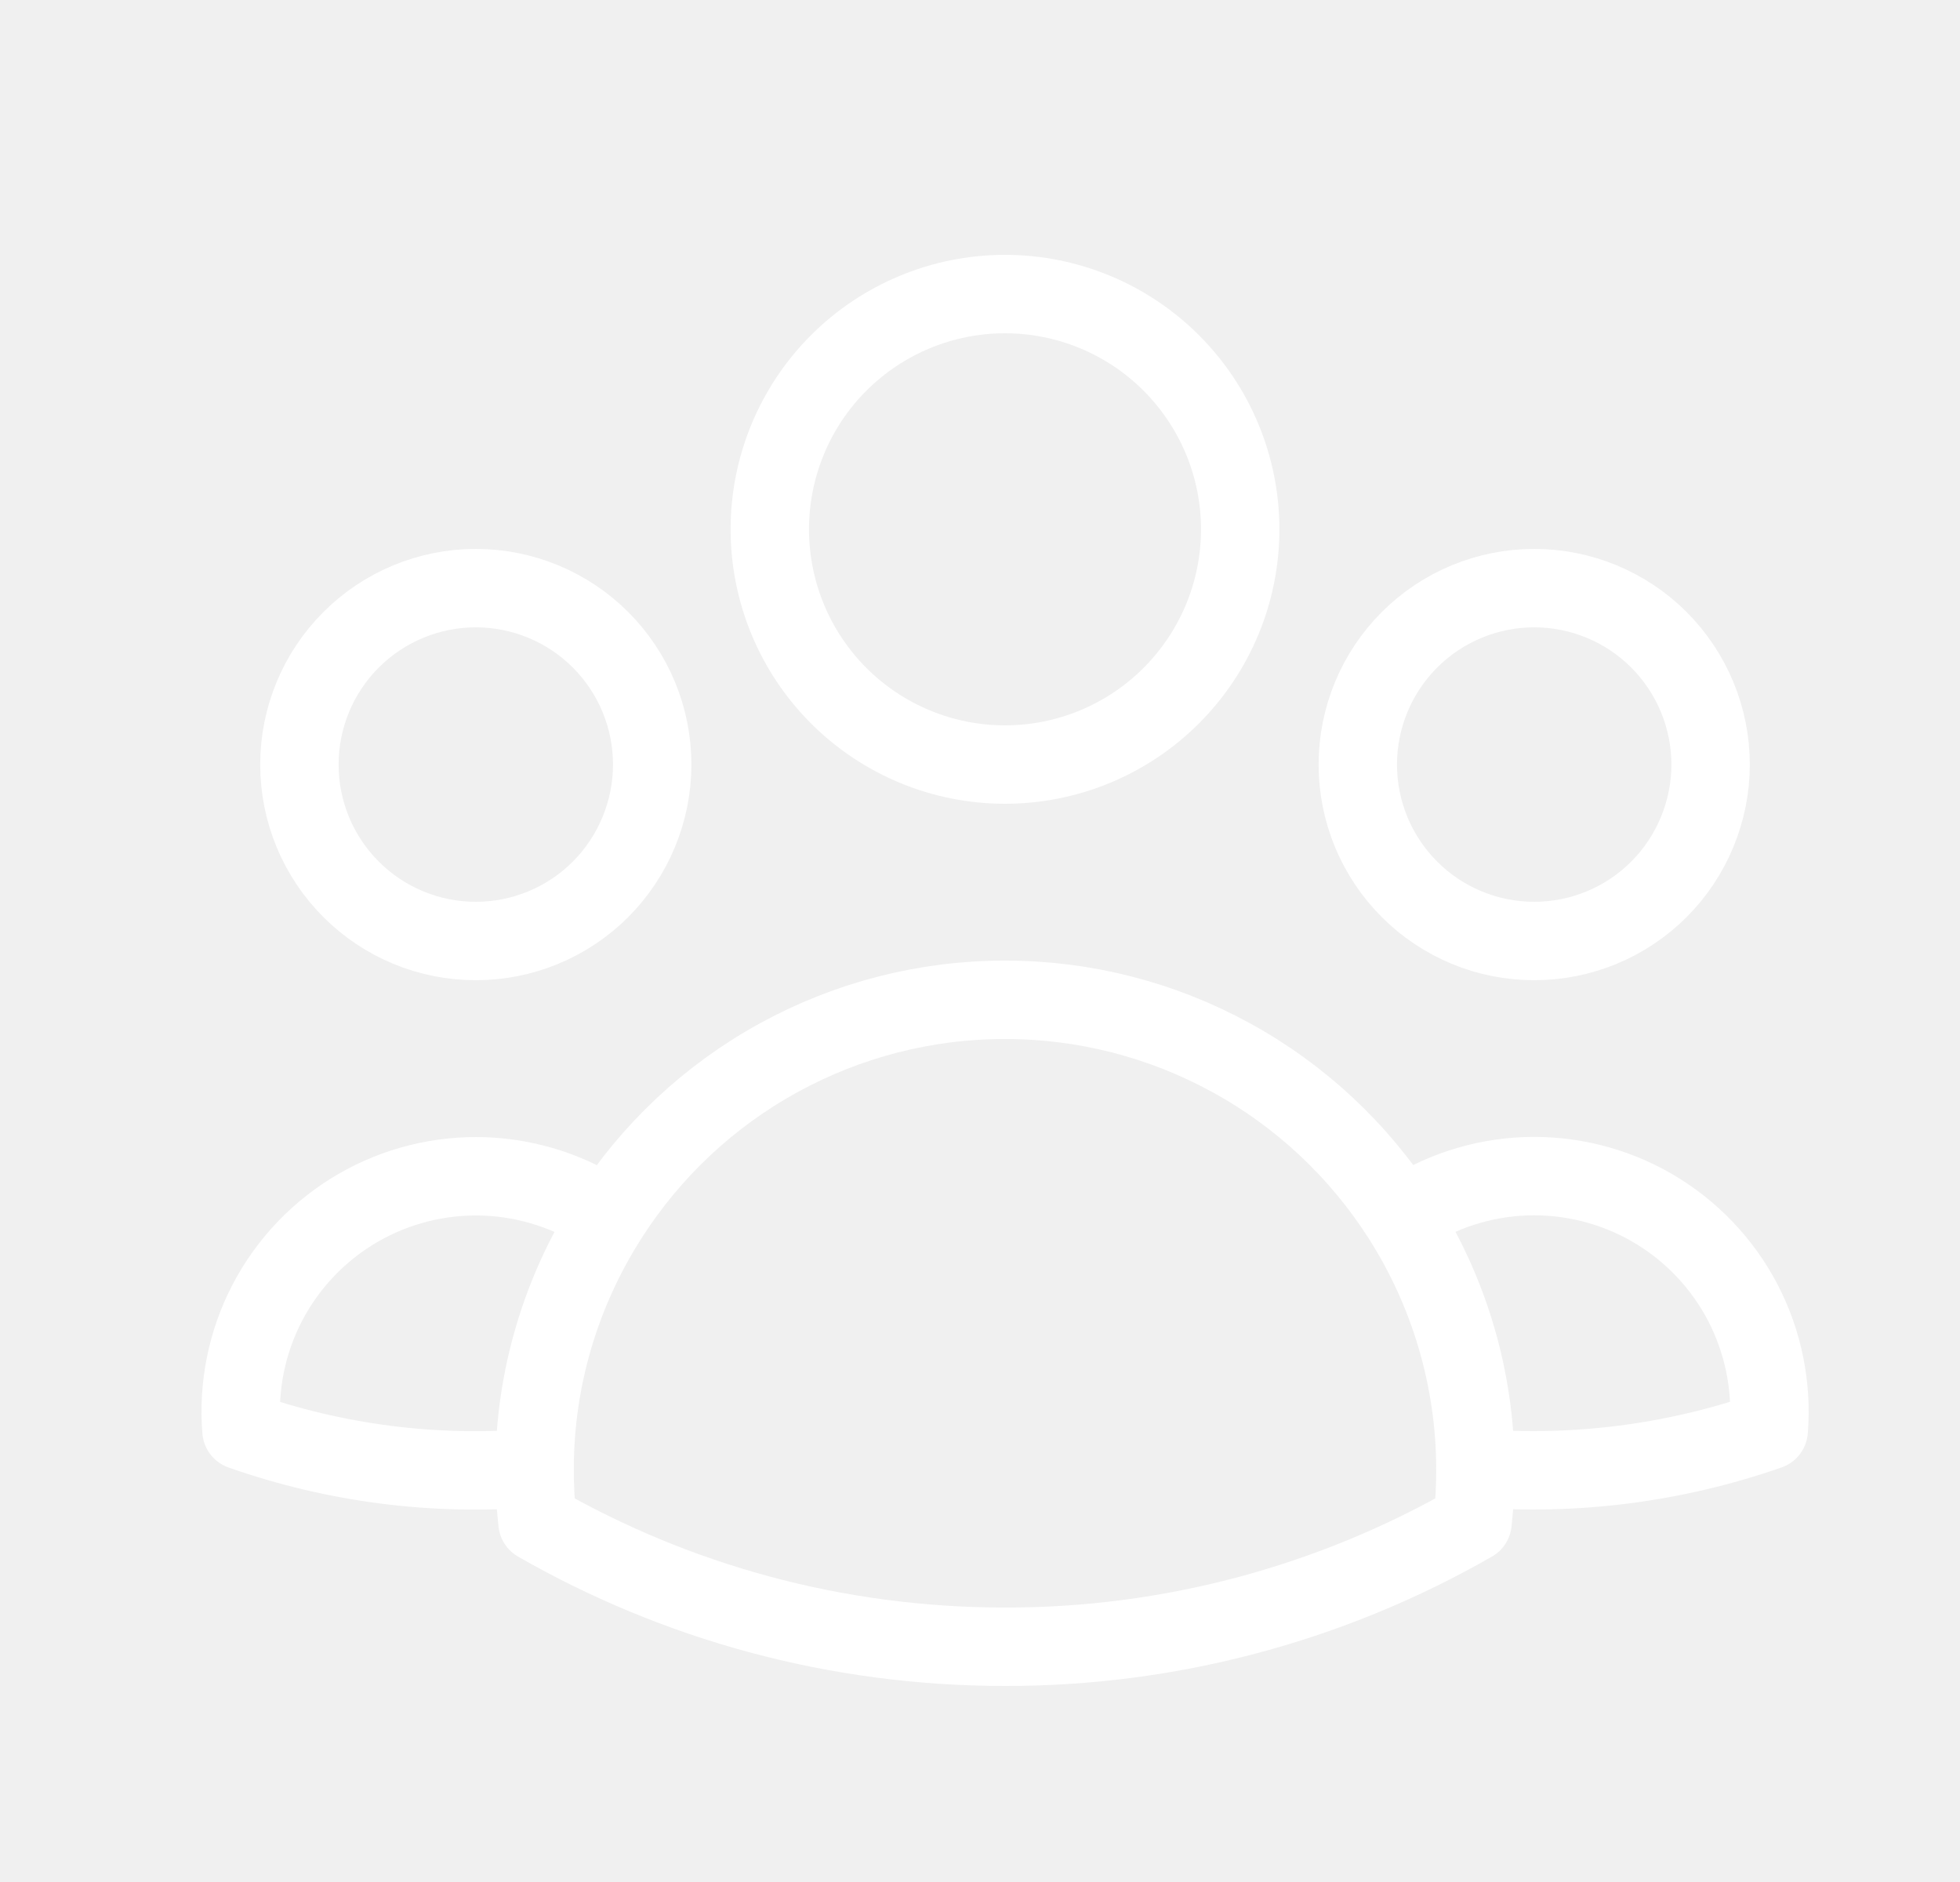
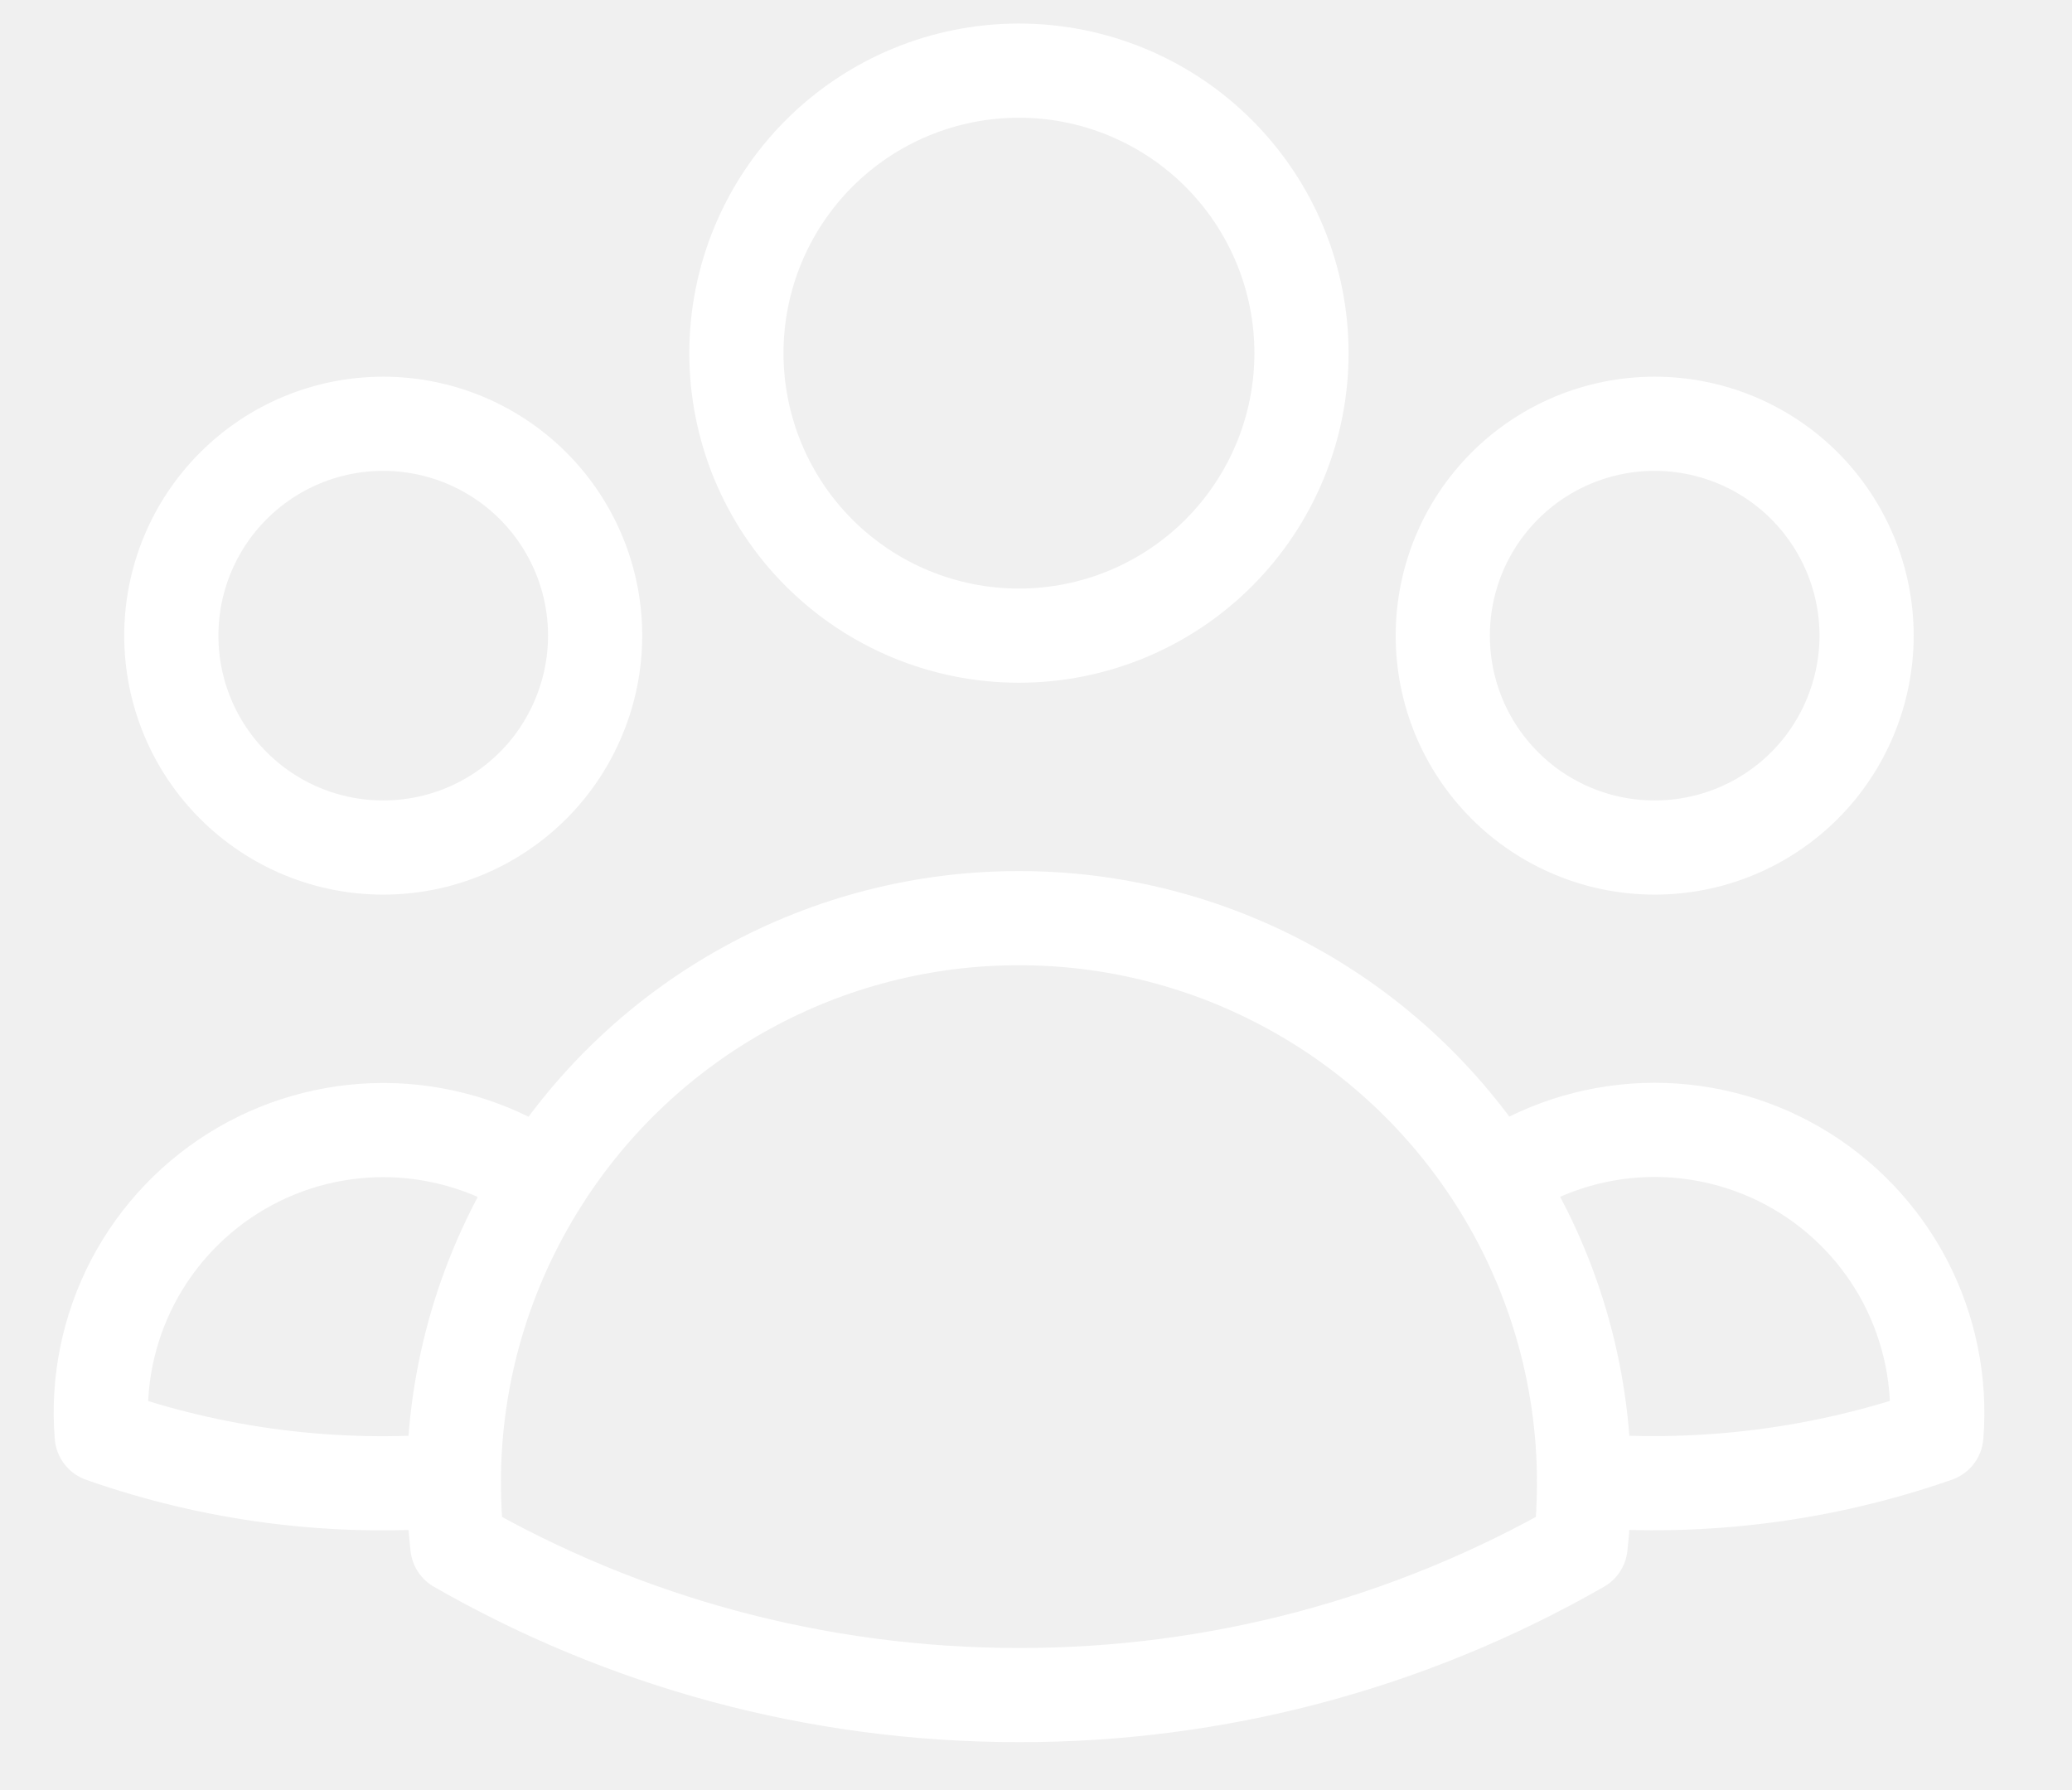
- <svg xmlns="http://www.w3.org/2000/svg" width="25" height="24" viewBox="0 0 25 24" fill="none">
-   <path d="M17.878 15.521C18.345 15.201 18.894 15.021 19.46 15C20.026 14.98 20.587 15.12 21.076 15.404C21.566 15.689 21.965 16.106 22.228 16.608C22.49 17.11 22.605 17.676 22.56 18.241C21.36 18.66 20.085 18.823 18.819 18.72C18.815 17.587 18.488 16.477 17.878 15.522C17.335 14.672 16.588 13.972 15.703 13.488C14.819 13.003 13.827 12.749 12.819 12.75C11.81 12.749 10.818 13.003 9.934 13.488C9.05 13.972 8.303 14.672 7.761 15.522M18.818 18.719L18.819 18.75C18.819 18.975 18.807 19.197 18.782 19.416C16.967 20.457 14.911 21.003 12.819 21C10.649 21 8.612 20.424 6.856 19.416C6.83 19.185 6.818 18.952 6.819 18.719M6.819 18.719C5.552 18.826 4.279 18.664 3.08 18.242C3.034 17.678 3.149 17.112 3.411 16.61C3.674 16.108 4.073 15.691 4.563 15.406C5.052 15.122 5.612 14.982 6.178 15.002C6.744 15.023 7.293 15.203 7.761 15.522M6.819 18.719C6.822 17.586 7.15 16.477 7.761 15.522M15.819 6.75C15.819 7.546 15.502 8.309 14.94 8.871C14.377 9.434 13.614 9.75 12.819 9.75C12.023 9.75 11.26 9.434 10.697 8.871C10.135 8.309 9.819 7.546 9.819 6.75C9.819 5.954 10.135 5.191 10.697 4.629C11.26 4.066 12.023 3.75 12.819 3.75C13.614 3.75 14.377 4.066 14.94 4.629C15.502 5.191 15.819 5.954 15.819 6.75ZM21.819 9.75C21.819 10.046 21.76 10.338 21.647 10.611C21.534 10.884 21.369 11.132 21.16 11.341C20.951 11.55 20.703 11.716 20.43 11.829C20.157 11.942 19.864 12 19.569 12C19.273 12 18.98 11.942 18.708 11.829C18.435 11.716 18.186 11.55 17.978 11.341C17.769 11.132 17.603 10.884 17.49 10.611C17.377 10.338 17.319 10.046 17.319 9.75C17.319 9.153 17.556 8.581 17.978 8.159C18.4 7.737 18.972 7.5 19.569 7.5C20.165 7.5 20.738 7.737 21.16 8.159C21.581 8.581 21.819 9.153 21.819 9.75ZM8.319 9.75C8.319 10.046 8.26 10.338 8.147 10.611C8.034 10.884 7.869 11.132 7.66 11.341C7.451 11.55 7.203 11.716 6.93 11.829C6.657 11.942 6.364 12 6.069 12C5.773 12 5.481 11.942 5.208 11.829C4.935 11.716 4.687 11.55 4.478 11.341C4.269 11.132 4.103 10.884 3.99 10.611C3.877 10.338 3.819 10.046 3.819 9.75C3.819 9.153 4.056 8.581 4.478 8.159C4.9 7.737 5.472 7.5 6.069 7.5C6.665 7.5 7.238 7.737 7.66 8.159C8.082 8.581 8.319 9.153 8.319 9.75Z" stroke="white" stroke-linecap="round" stroke-linejoin="round" />
+ <svg xmlns="http://www.w3.org/2000/svg" width="22" height="19" viewBox="0 0 22 19" fill="none">
+   <path d="M15.878 12.521C16.345 12.201 16.894 12.021 17.46 12C18.026 11.98 18.587 12.12 19.076 12.404C19.566 12.689 19.965 13.106 20.228 13.608C20.49 14.11 20.605 14.676 20.56 15.241C19.36 15.66 18.085 15.823 16.819 15.72C16.815 14.587 16.488 13.477 15.878 12.522C15.335 11.672 14.588 10.972 13.703 10.488C12.819 10.003 11.827 9.749 10.819 9.75C9.81 9.749 8.818 10.003 7.934 10.488C7.05 10.972 6.303 11.672 5.761 12.522M5.761 12.522C5.293 12.203 4.744 12.023 4.178 12.002C3.612 11.982 3.052 12.122 2.563 12.406C2.073 12.691 1.674 13.108 1.411 13.61C1.149 14.112 1.034 14.678 1.08 15.242C2.279 15.664 3.552 15.826 4.819 15.719M5.761 12.522C5.15 13.477 4.822 14.586 4.819 15.719M16.818 15.719L16.819 15.75C16.819 15.975 16.807 16.197 16.782 16.416C14.967 17.457 12.911 18.003 10.819 18C8.649 18 6.612 17.424 4.856 16.416C4.83 16.185 4.818 15.952 4.819 15.719M13.819 3.75C13.819 4.546 13.502 5.309 12.94 5.871C12.377 6.434 11.614 6.75 10.819 6.75C10.023 6.75 9.26 6.434 8.697 5.871C8.135 5.309 7.819 4.546 7.819 3.75C7.819 2.954 8.135 2.191 8.697 1.629C9.26 1.066 10.023 0.75 10.819 0.75C11.614 0.75 12.377 1.066 12.94 1.629C13.502 2.191 13.819 2.954 13.819 3.75ZM19.819 6.75C19.819 7.045 19.76 7.338 19.647 7.611C19.534 7.884 19.369 8.132 19.16 8.341C18.951 8.55 18.703 8.716 18.43 8.829C18.157 8.942 17.864 9 17.569 9C17.273 9 16.98 8.942 16.708 8.829C16.435 8.716 16.186 8.55 15.978 8.341C15.769 8.132 15.603 7.884 15.49 7.611C15.377 7.338 15.319 7.045 15.319 6.75C15.319 6.153 15.556 5.581 15.978 5.159C16.4 4.737 16.972 4.5 17.569 4.5C18.165 4.5 18.738 4.737 19.16 5.159C19.581 5.581 19.819 6.153 19.819 6.75ZM6.319 6.75C6.319 7.045 6.26 7.338 6.147 7.611C6.034 7.884 5.869 8.132 5.66 8.341C5.451 8.55 5.203 8.716 4.93 8.829C4.657 8.942 4.364 9 4.069 9C3.773 9 3.481 8.942 3.208 8.829C2.935 8.716 2.687 8.55 2.478 8.341C2.269 8.132 2.103 7.884 1.99 7.611C1.877 7.338 1.819 7.045 1.819 6.75C1.819 6.153 2.056 5.581 2.478 5.159C2.9 4.737 3.472 4.5 4.069 4.5C4.665 4.5 5.238 4.737 5.66 5.159C6.082 5.581 6.319 6.153 6.319 6.75Z" stroke="white" stroke-linecap="round" stroke-linejoin="round" />
</svg>
